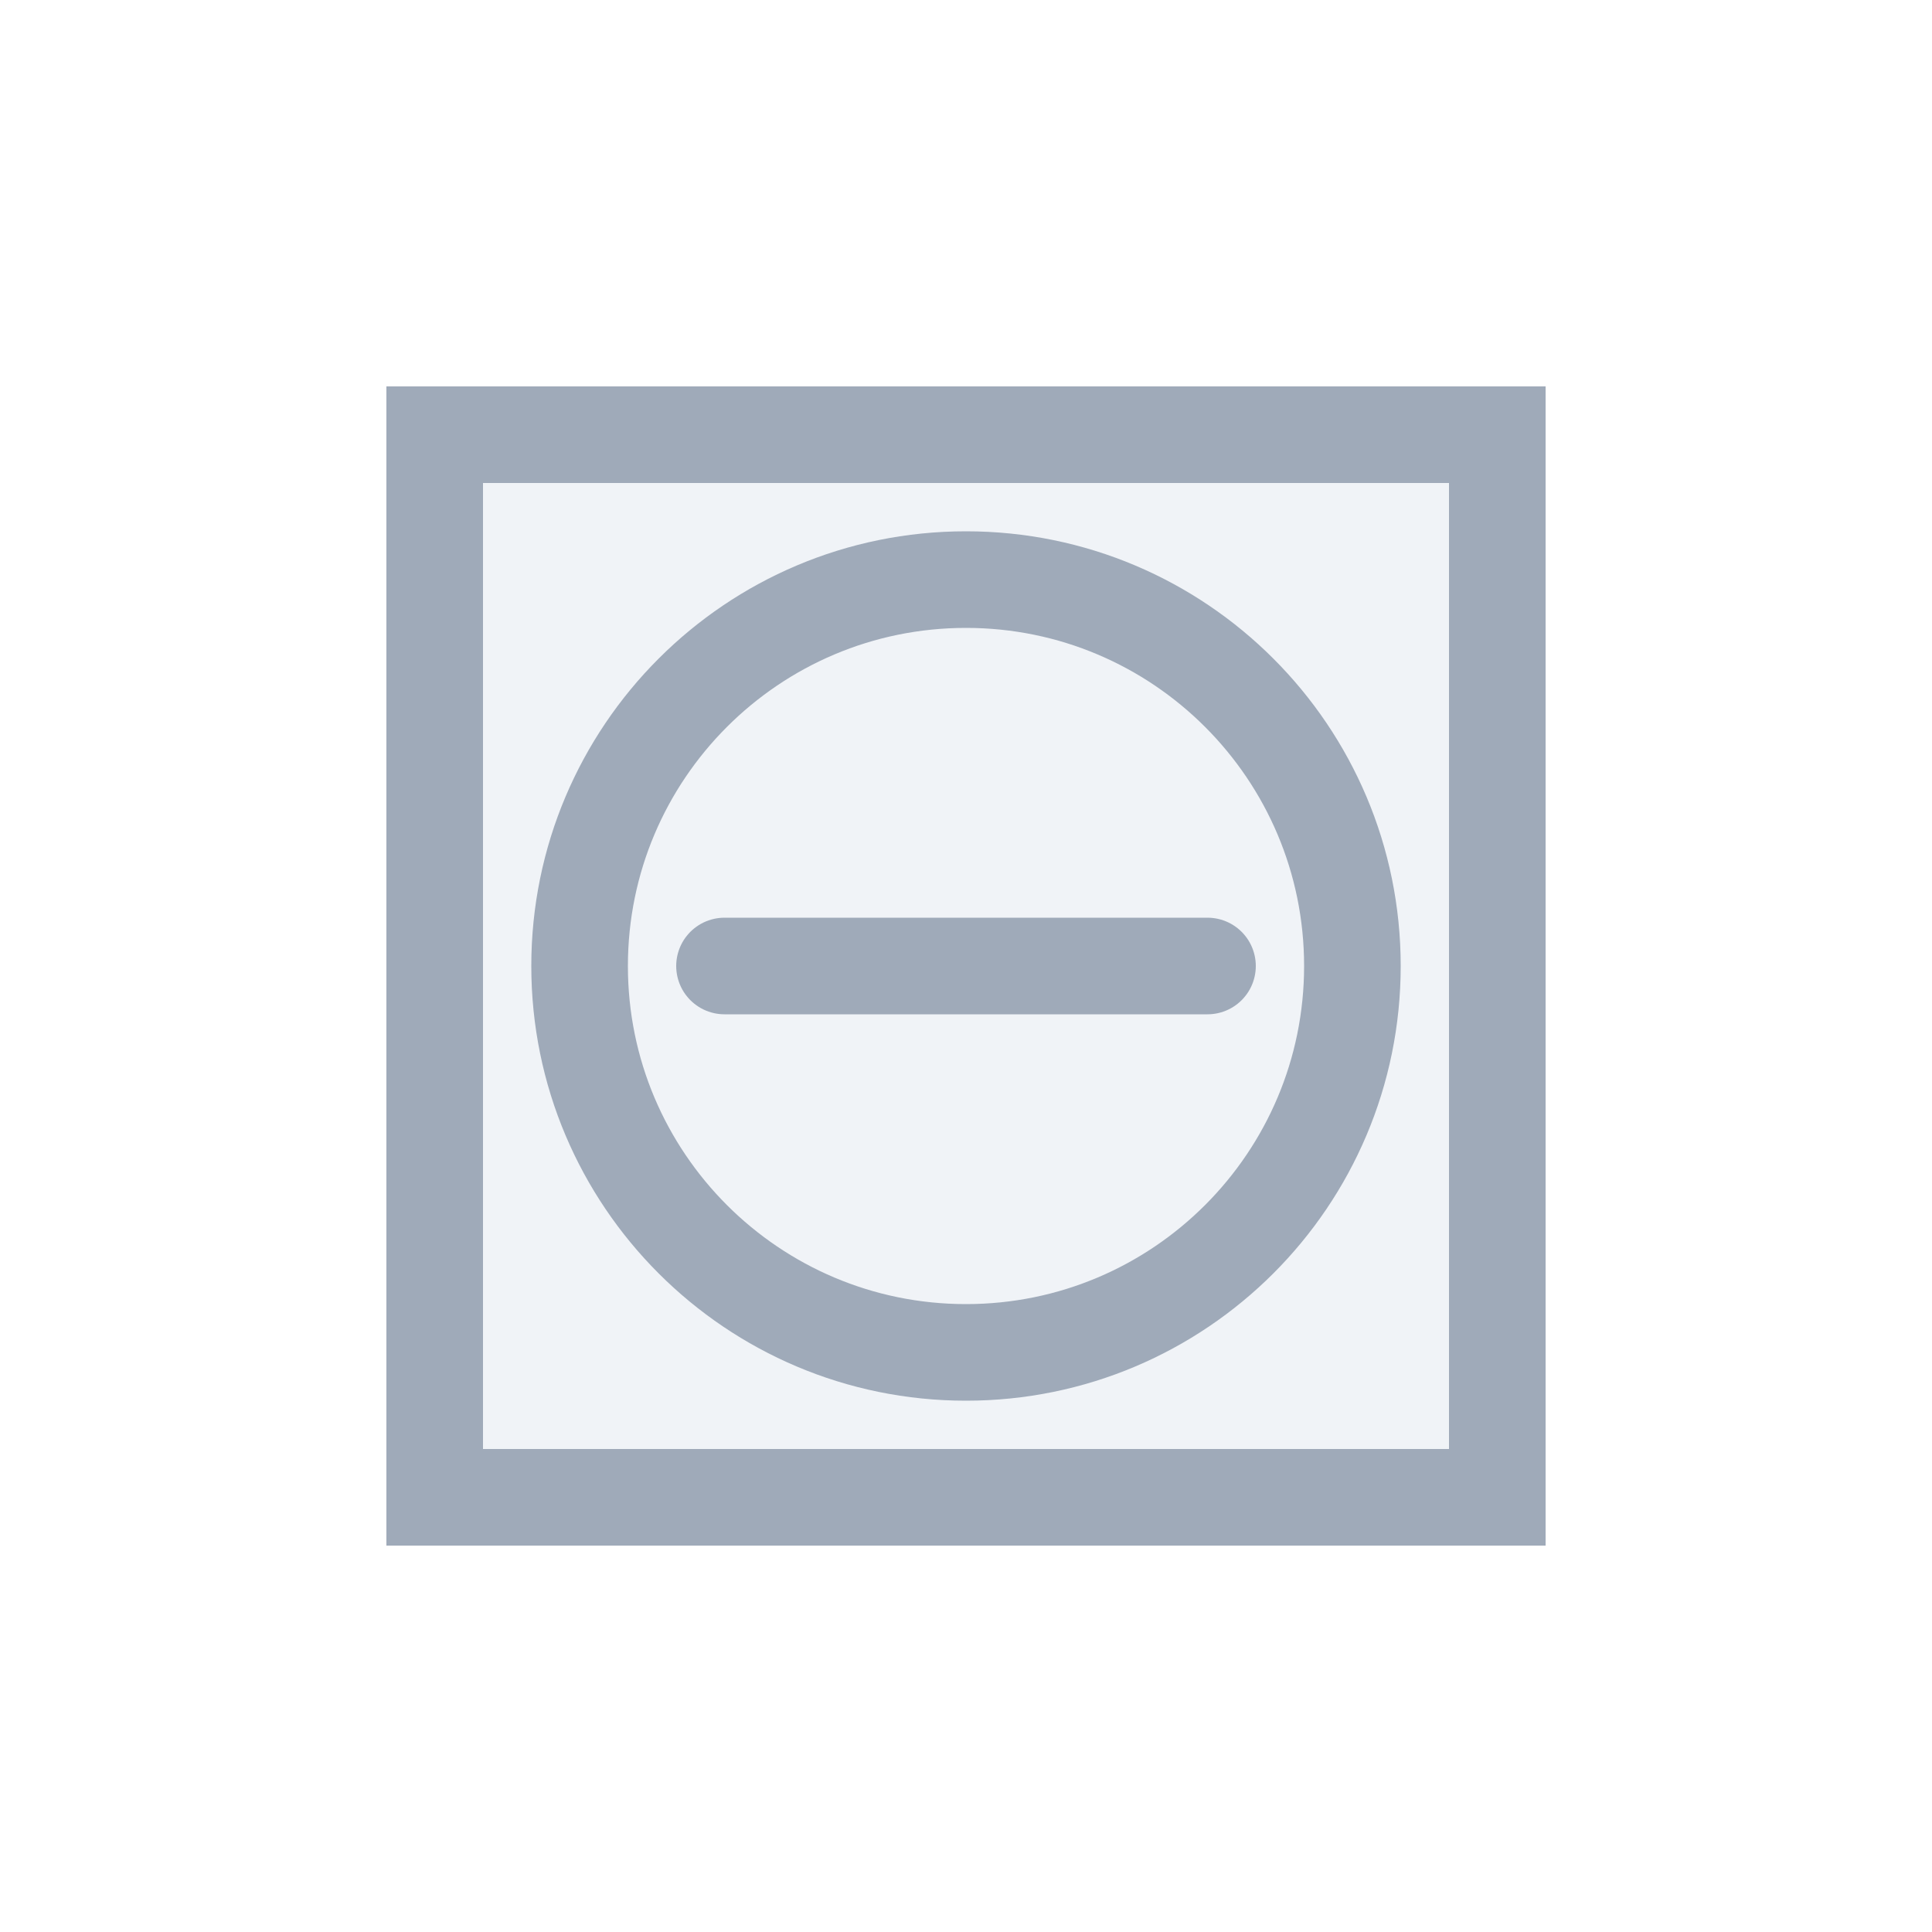
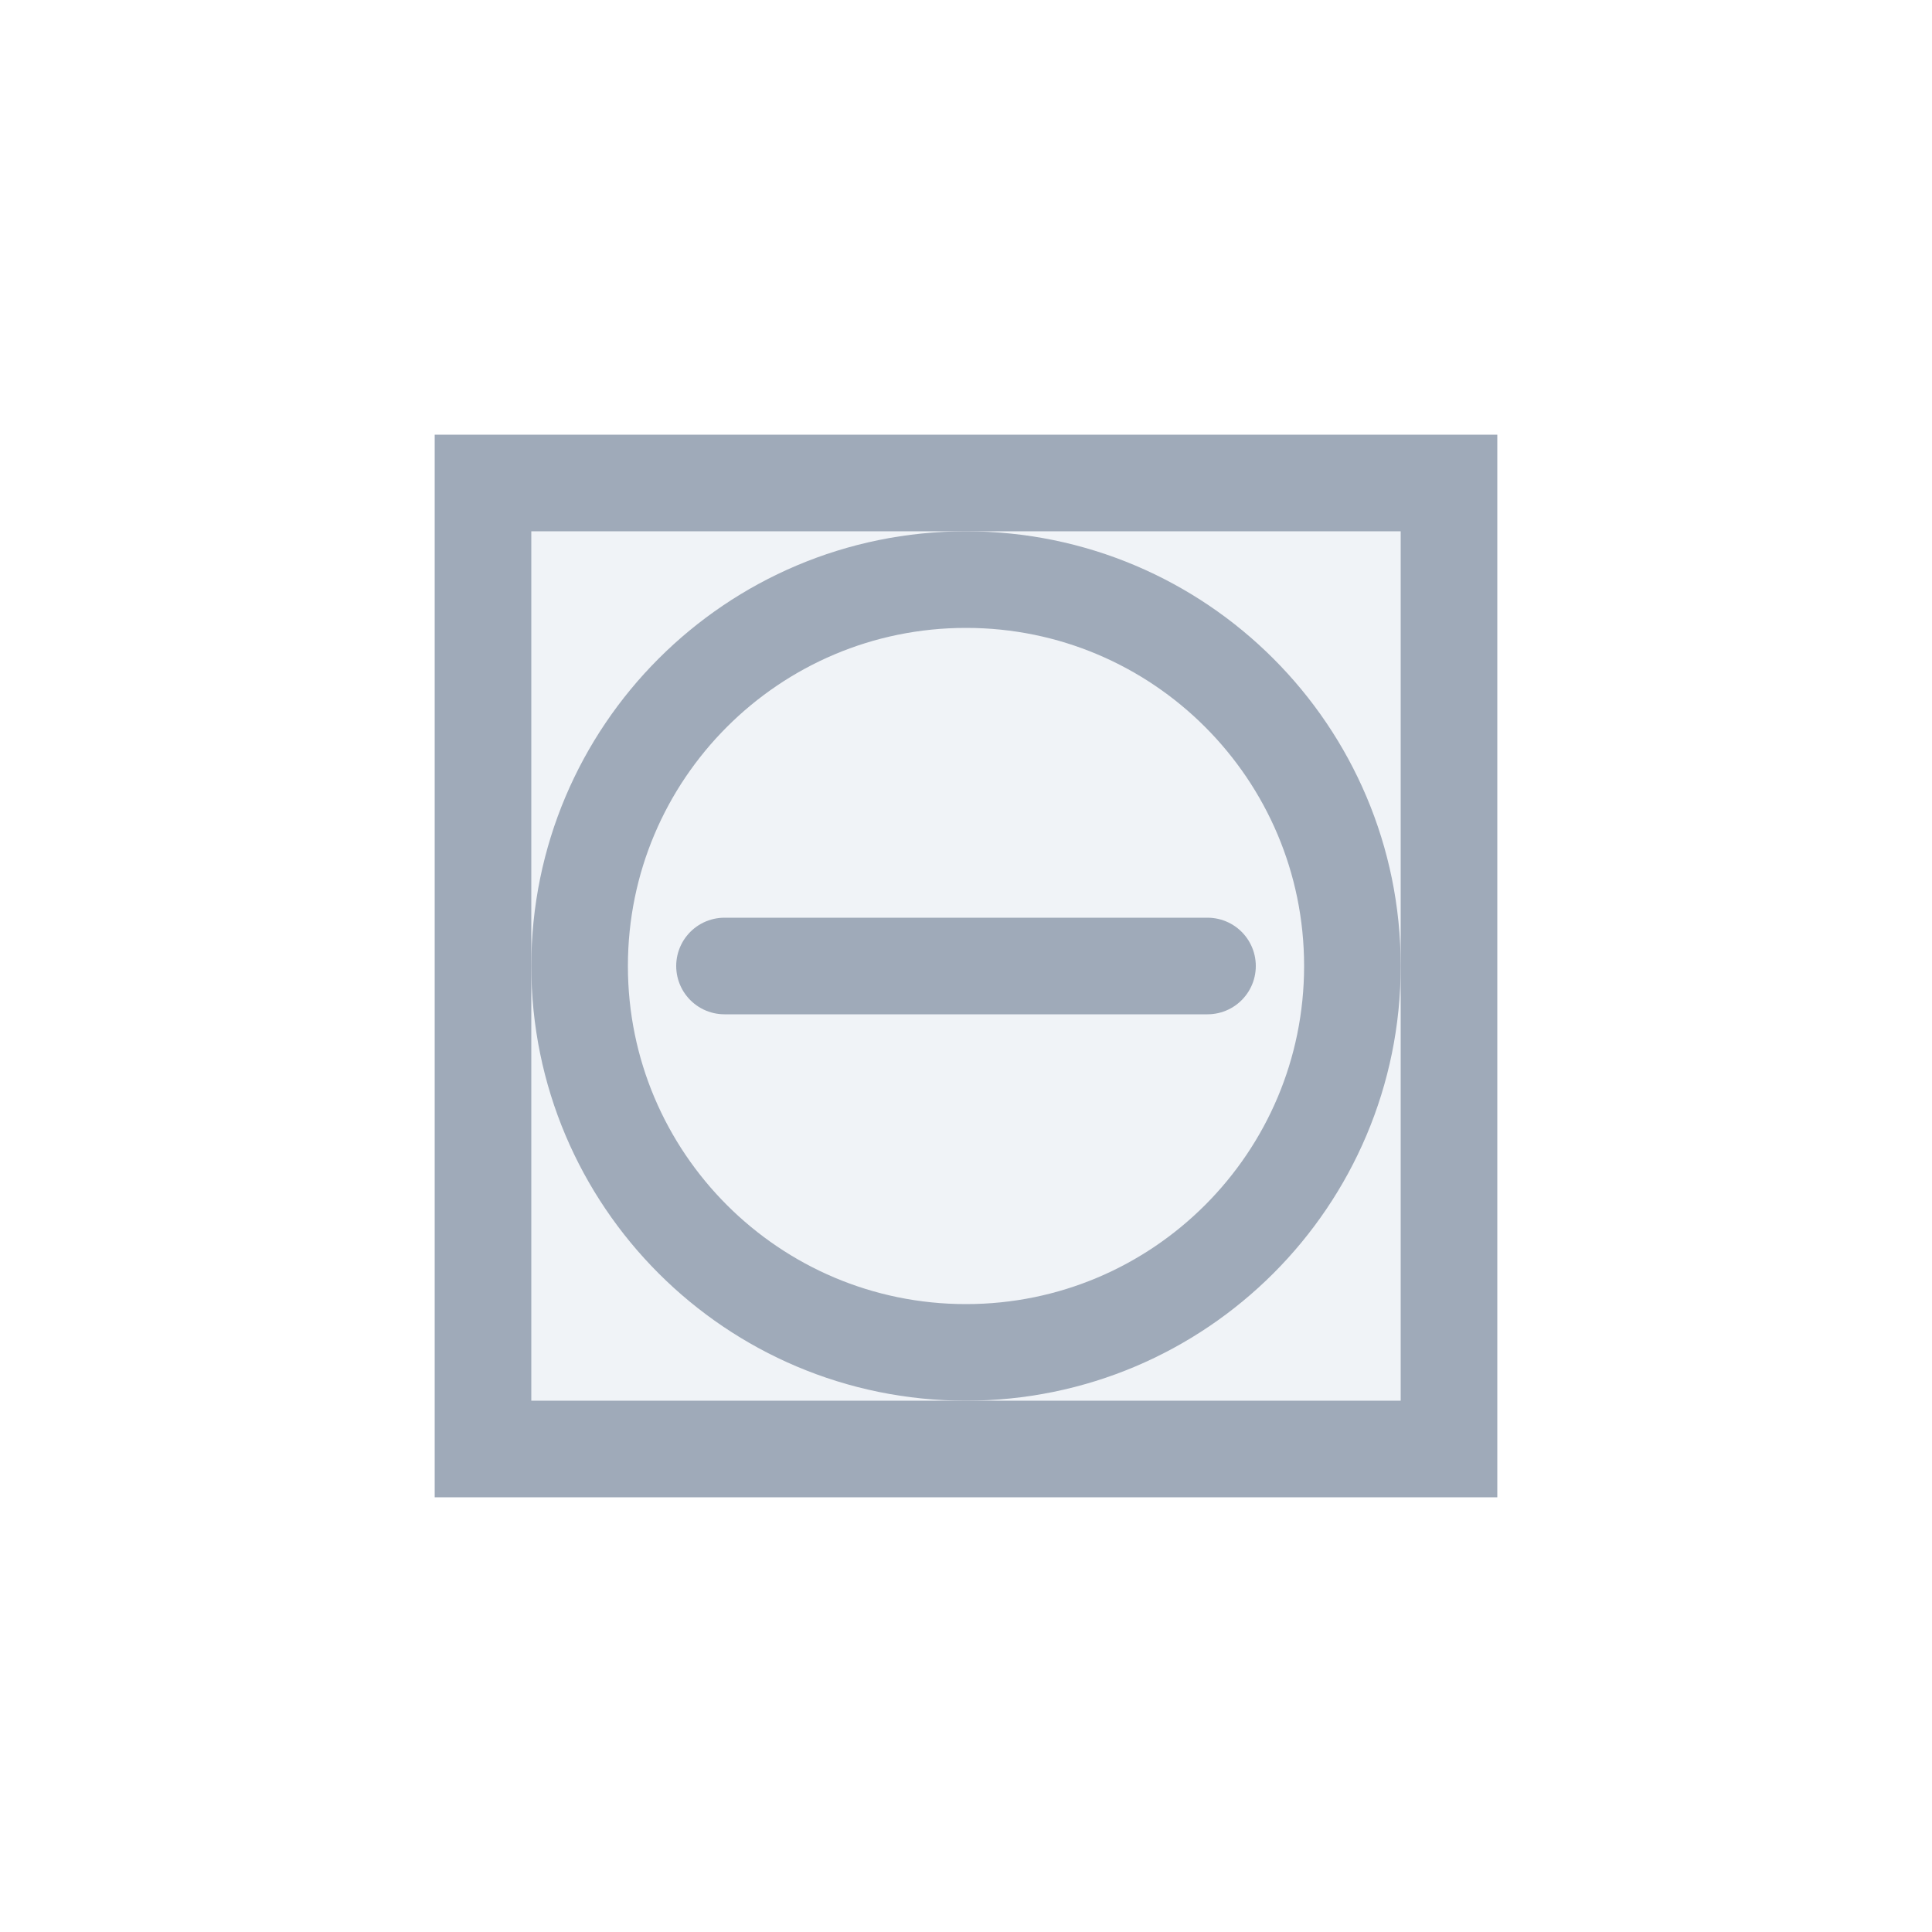
<svg xmlns="http://www.w3.org/2000/svg" width="40" height="40" viewBox="0 0 40 40" fill="none">
-   <rect x="9" y="9" width="22" height="22" fill="#F0F3F7" stroke="#9FAAB9" stroke-width="2" />
+   <rect x="10" y="10" width="20" height="20" fill="#F0F3F7" stroke="#9FAAB9" stroke-width="2" />
  <circle cx="20" cy="20" r="8" stroke="#9FAAB9" stroke-width="2" />
  <path d="M15 20H25" stroke="#9FAAB9" stroke-width="2" stroke-linecap="round" />
</svg>
